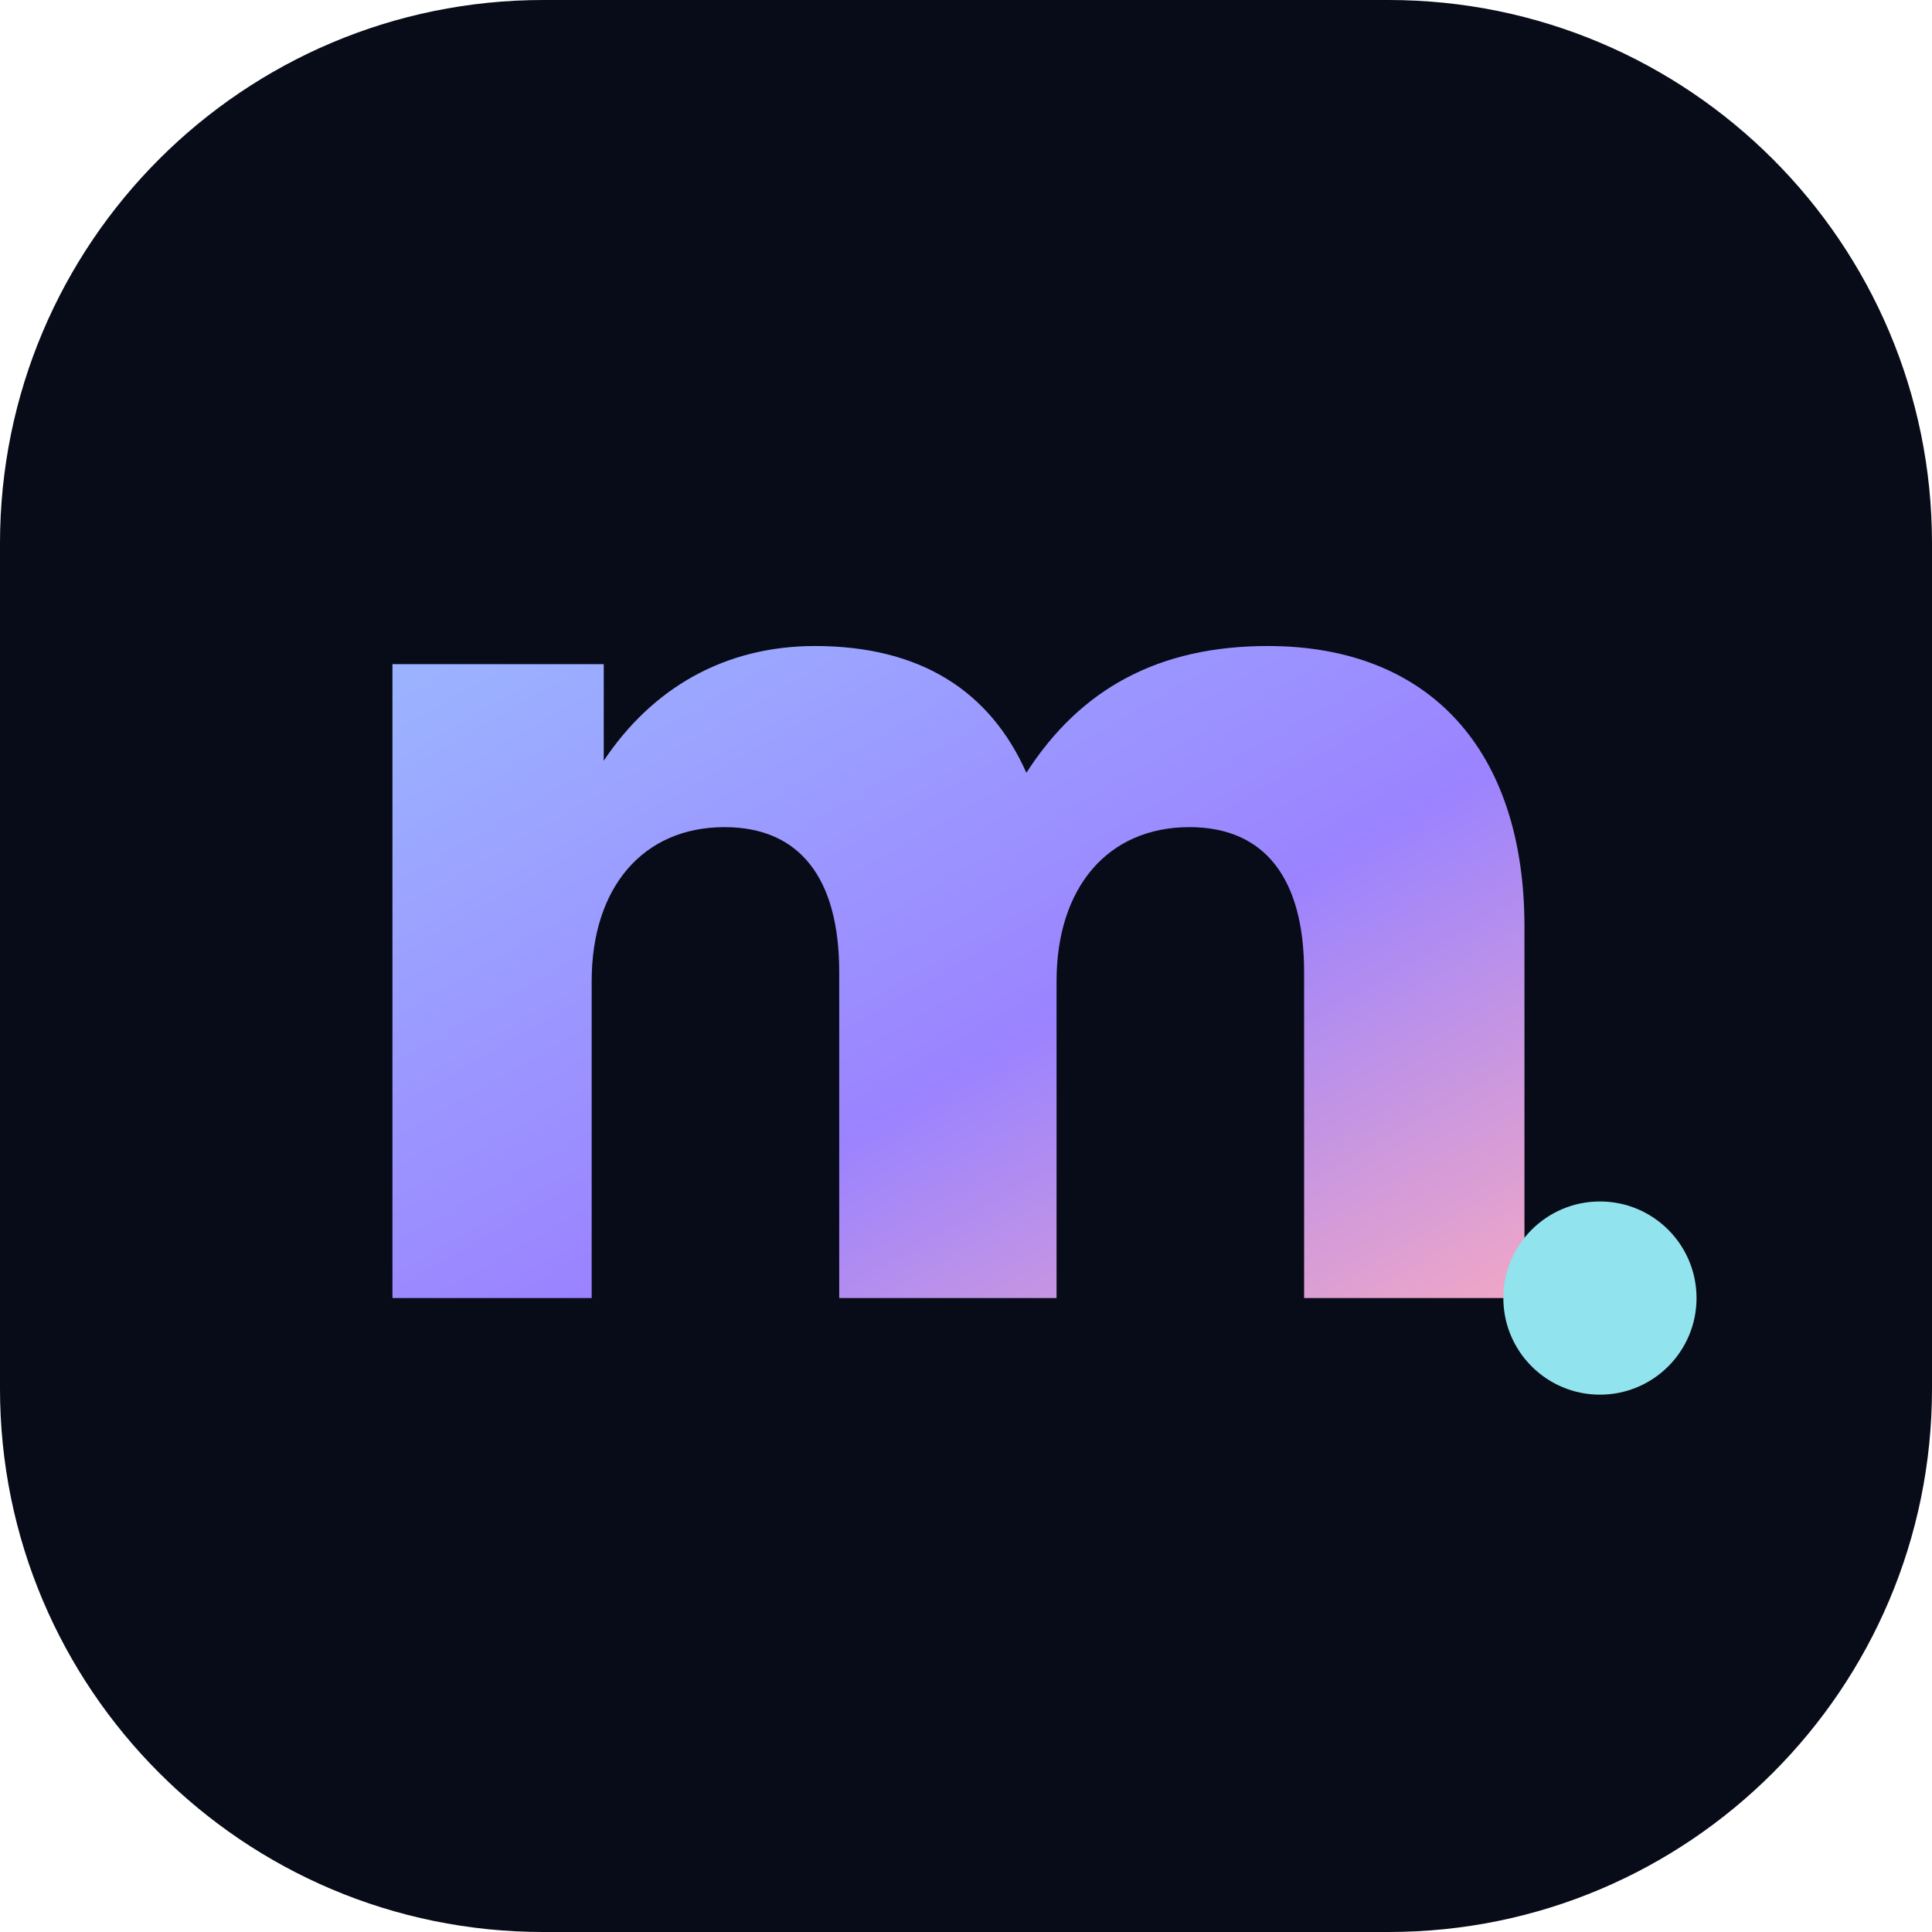
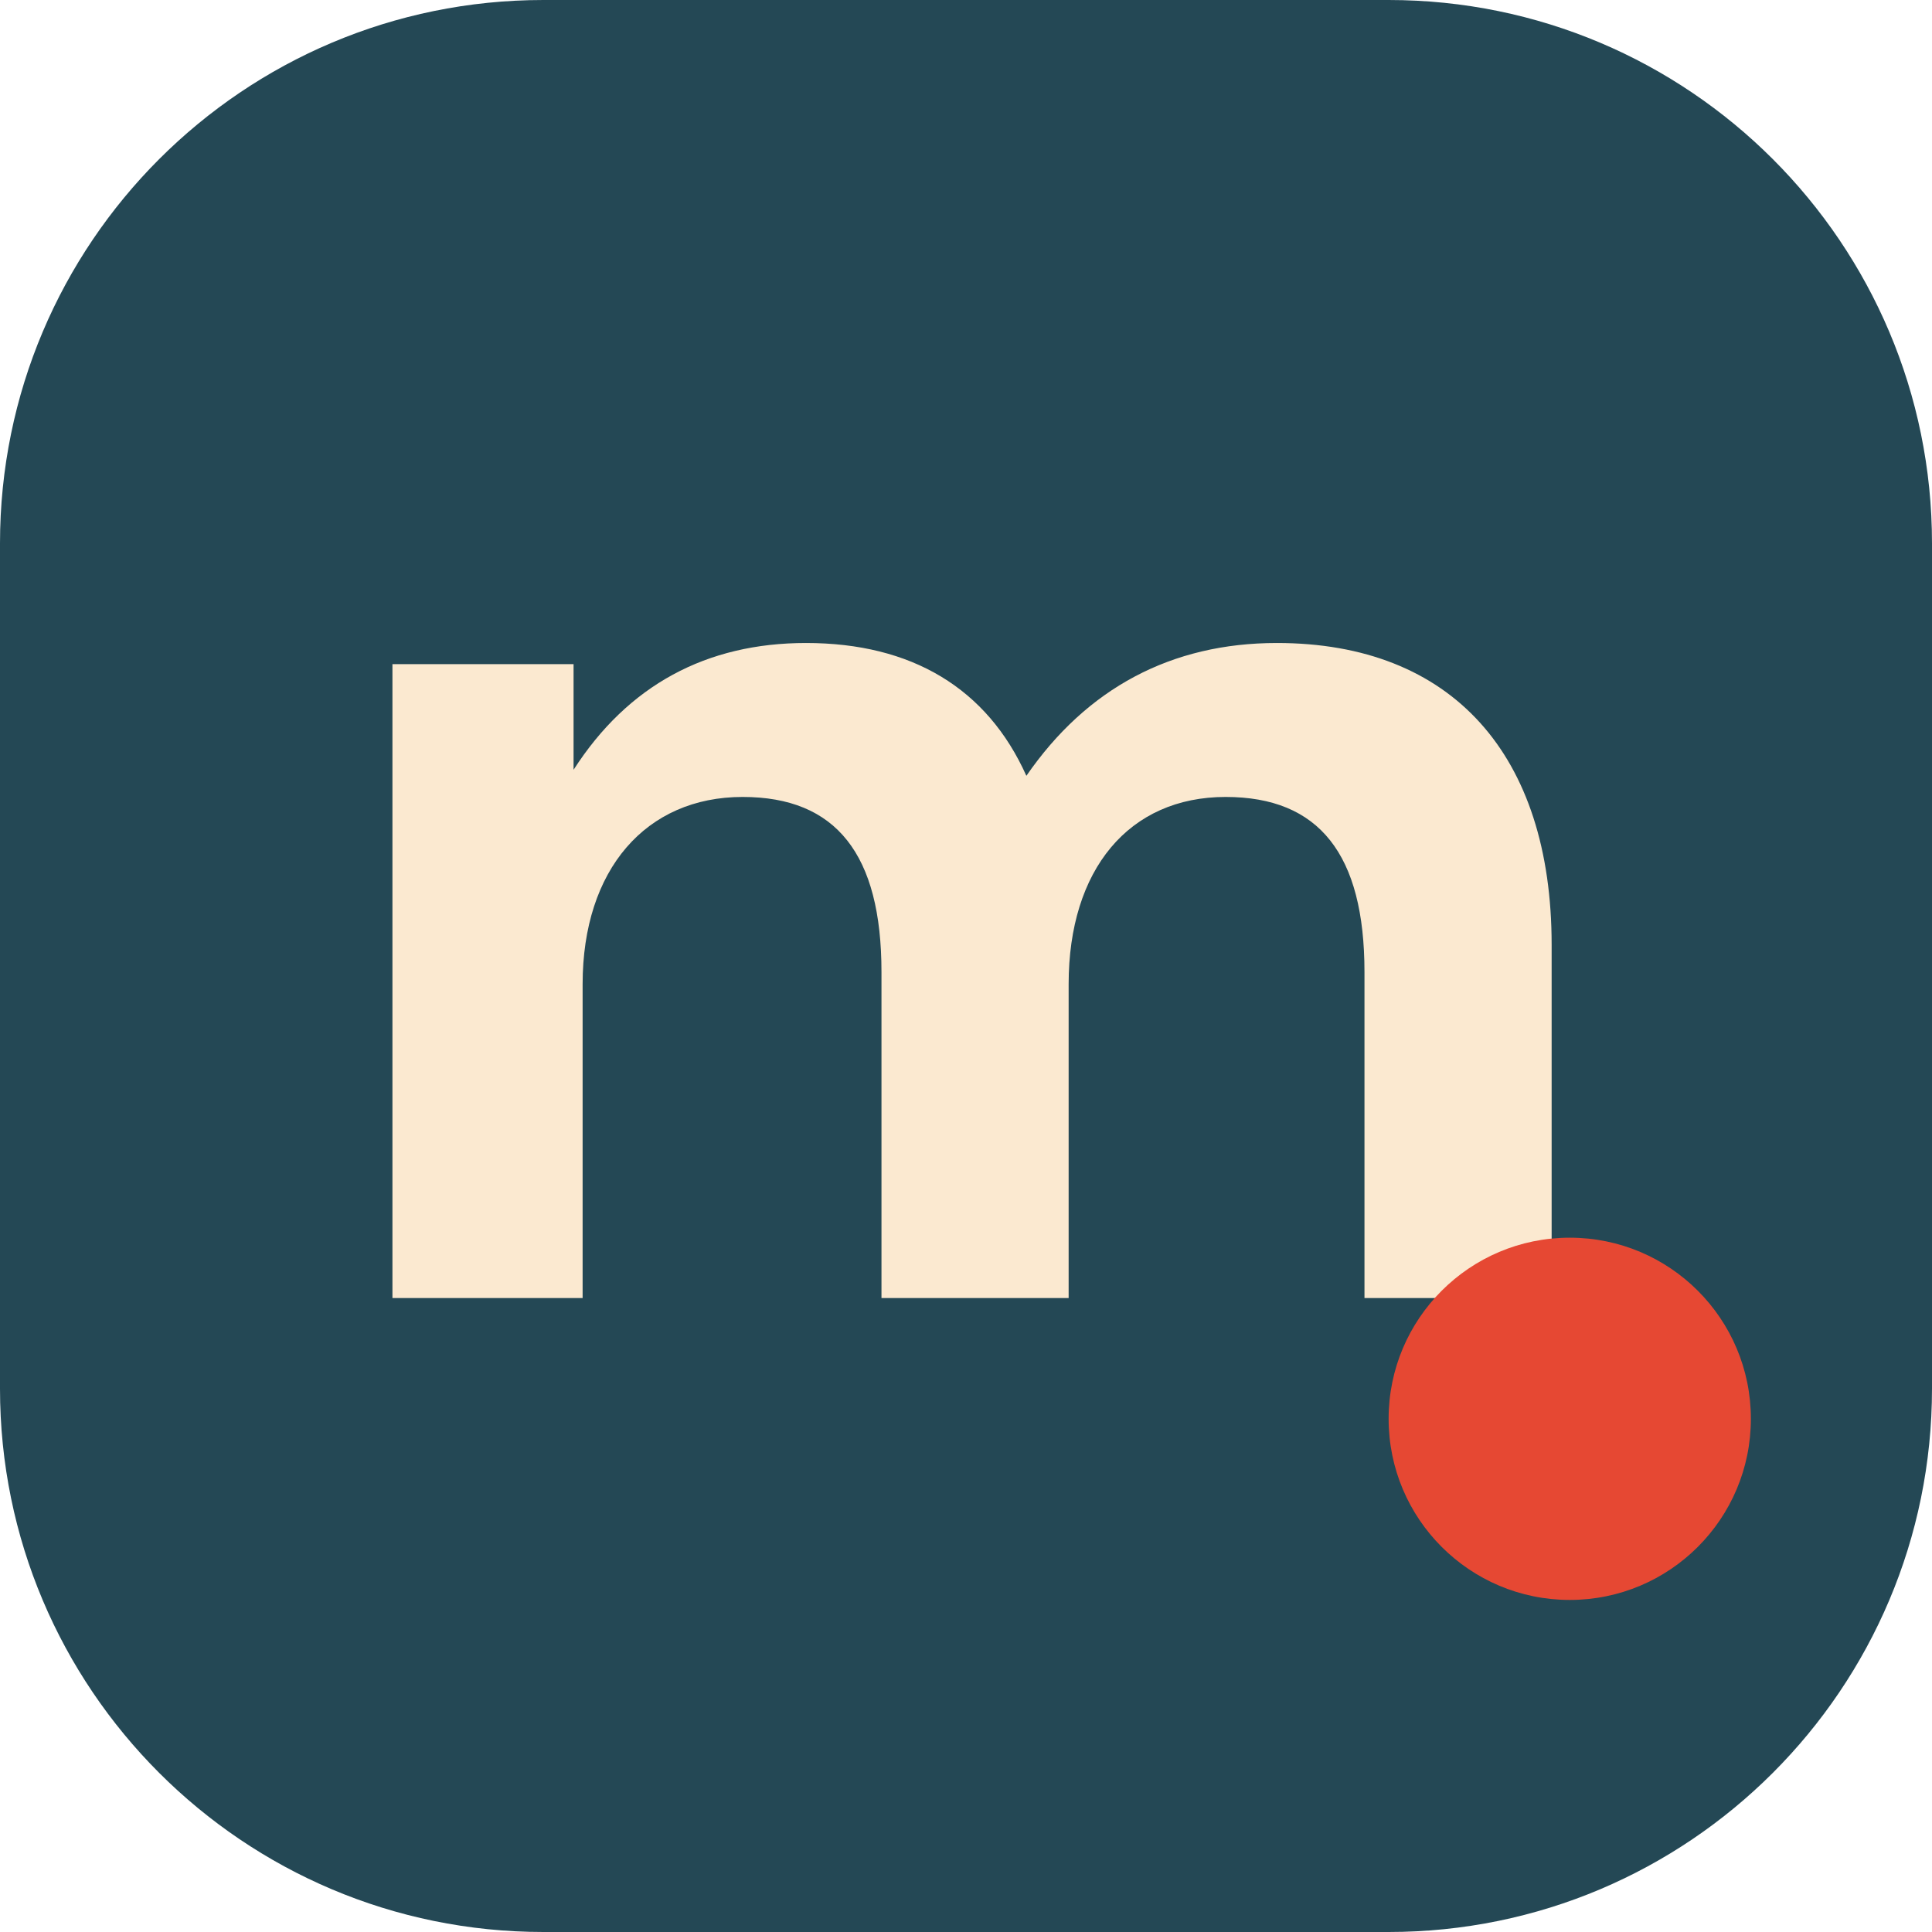
<svg xmlns="http://www.w3.org/2000/svg" viewBox="0 0 64 64">
-   <defs>
-     <linearGradient id="g" x1="0" y1="0" x2="1" y2="1">
-       <stop stop-color="#9bb5ff" />
-       <stop offset=".58" stop-color="#9b83ff" />
-       <stop offset="1" stop-color="#f0a7c6" />
-     </linearGradient>
-   </defs>
-   <rect width="64" height="64" rx="18" fill="#080b18" />
-   <path d="M13 43V22h7v3.2c1.6-2.4 4-3.8 7-3.8 3.5 0 5.8 1.5 7 4.2 1.8-2.8 4.4-4.2 8-4.2 5.4 0 8.5 3.5 8.5 9.3V43h-7.3V32.2c0-3.1-1.3-4.8-3.8-4.8-2.7 0-4.4 2-4.4 5.1V43h-7.2V32.2c0-3.1-1.3-4.8-3.8-4.8-2.7 0-4.4 2-4.4 5.1V43z" fill="url(#g)" />
-   <circle cx="53" cy="43" r="3.2" fill="#91e3ed" />
+   <rect width="64" height="64" rx="18" fill="#244855" />
+   <path d="M13 43V22h6v3.5c1.8-2.8 4.4-4.2 7.7-4.2 3.5 0 6 1.5 7.3 4.4 2-2.9 4.8-4.4 8.3-4.4 5.8 0 9.1 3.7 9.1 10V43h-6.2V32.2c0-3.9-1.5-5.8-4.6-5.8-3.2 0-5.2 2.4-5.2 6.2V43h-6.2V32.2c0-3.9-1.5-5.8-4.6-5.8-3.2 0-5.3 2.4-5.3 6.2V43z" fill="#FBE9D0" />
+   <circle cx="52" cy="47" r="6" fill="#E64833" />
</svg>
